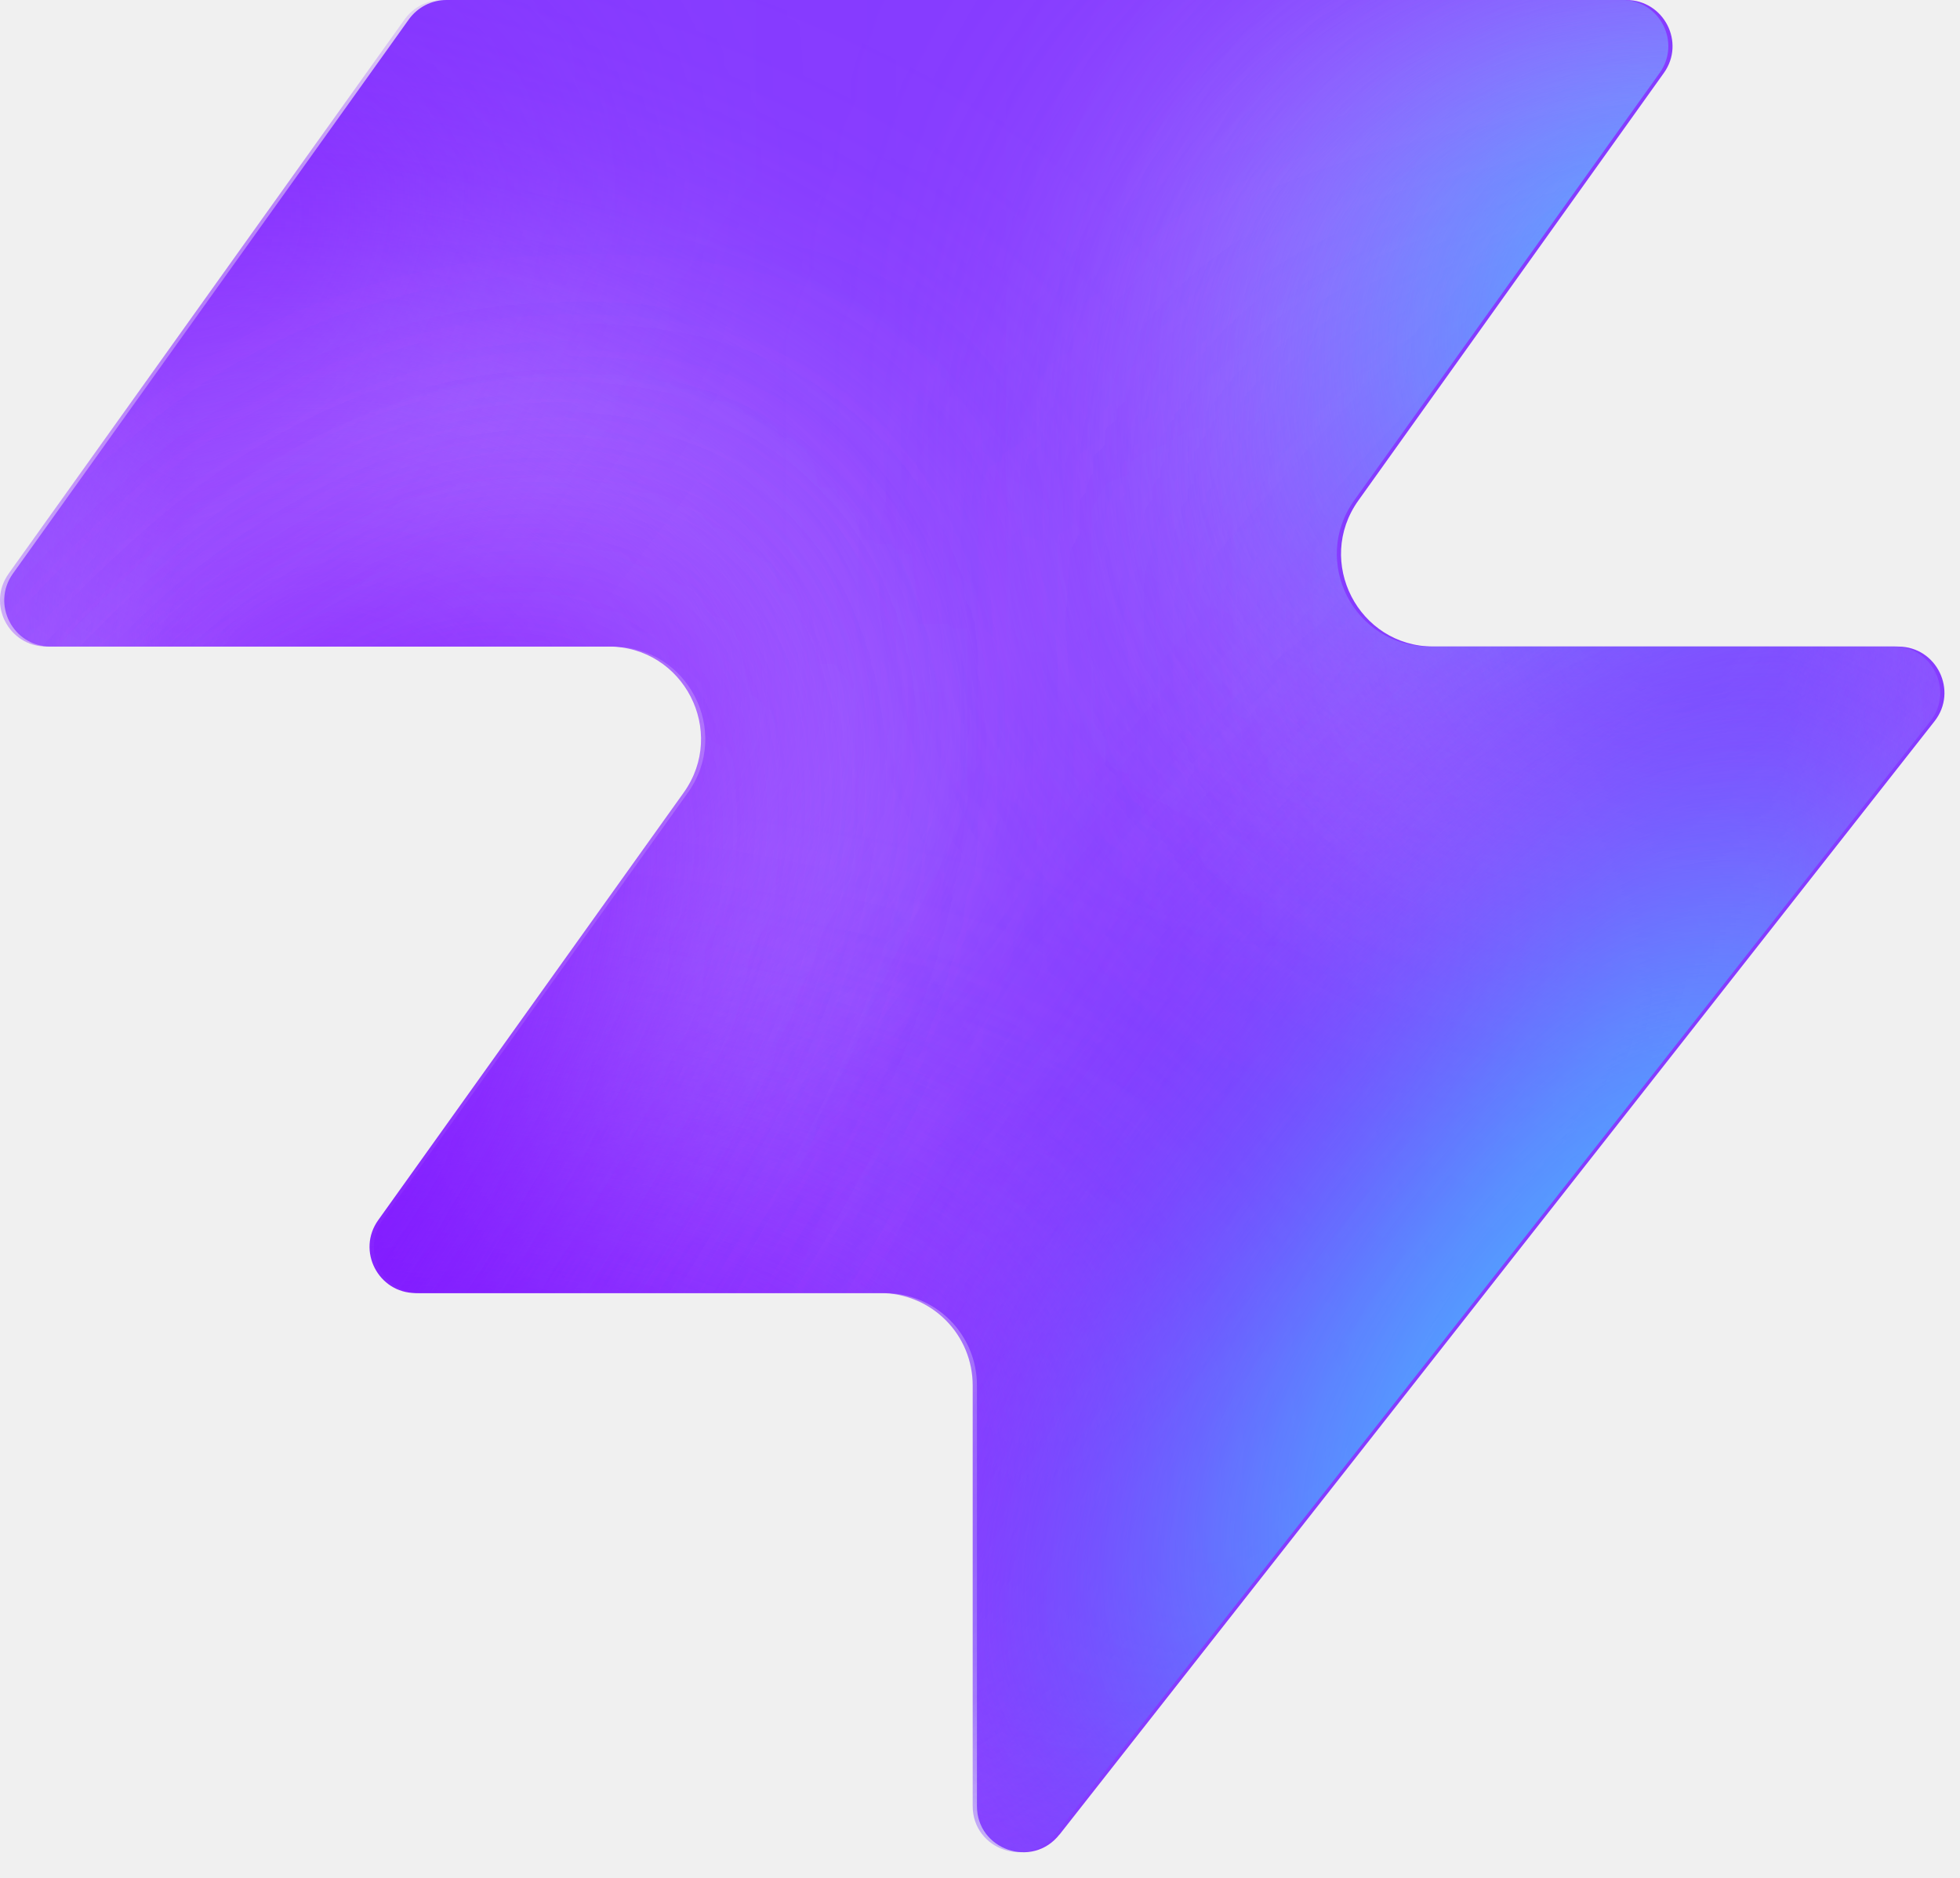
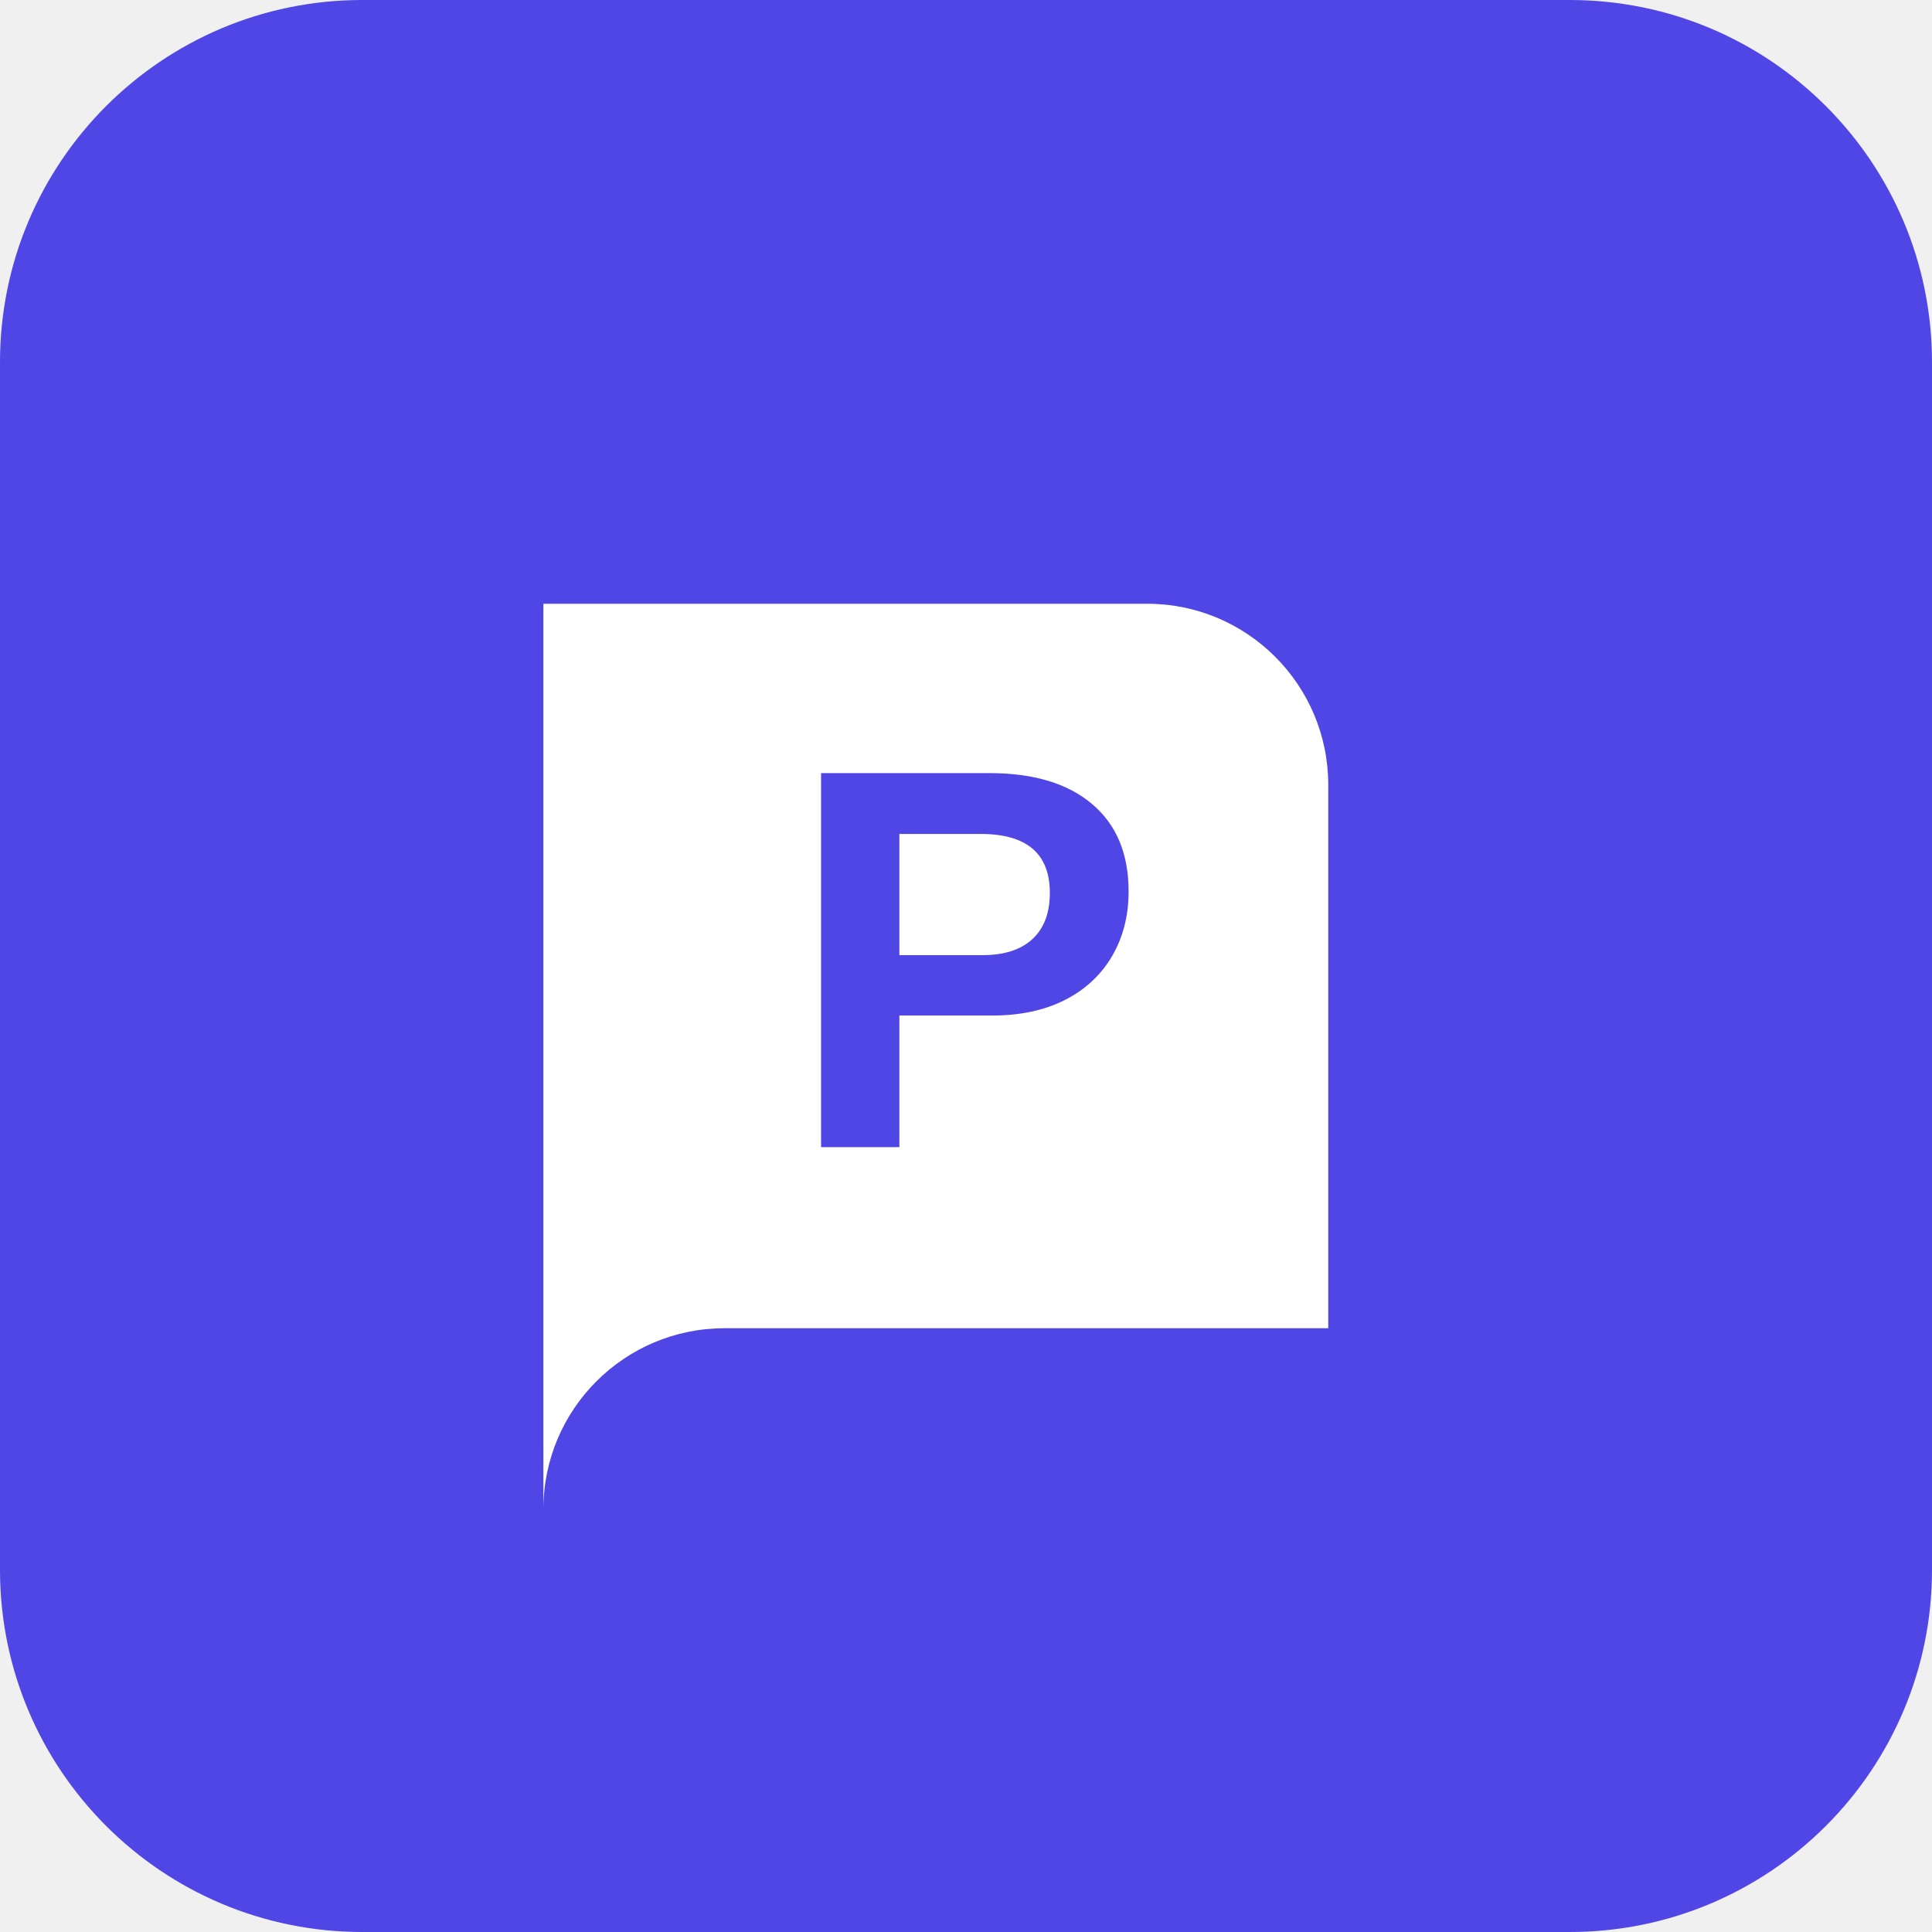
- <svg xmlns="http://www.w3.org/2000/svg" width="48" height="46" fill="none" viewBox="0 0 48 46">
-   <path fill="#863bff" d="M25.946 44.938c-.664.845-2.021.375-2.021-.698V33.937a2.26 2.26 0 0 0-2.262-2.262H10.287c-.92 0-1.456-1.04-.92-1.788l7.48-10.471c1.07-1.497 0-3.578-1.842-3.578H1.237c-.92 0-1.456-1.04-.92-1.788L10.013.474c.214-.297.556-.474.92-.474h28.894c.92 0 1.456 1.04.92 1.788l-7.48 10.471c-1.07 1.498 0 3.579 1.842 3.579h11.377c.943 0 1.473 1.088.89 1.83L25.947 44.94z" style="fill:#863bff;fill:color(display-p3 .525 .23 1);fill-opacity:1" />
-   <mask id="a" width="48" height="46" x="0" y="0" maskUnits="userSpaceOnUse" style="mask-type:alpha">
-     <path fill="#000" d="M25.842 44.938c-.664.844-2.021.375-2.021-.698V33.937a2.26 2.26 0 0 0-2.262-2.262H10.183c-.92 0-1.456-1.04-.92-1.788l7.48-10.471c1.07-1.498 0-3.579-1.842-3.579H1.133c-.92 0-1.456-1.04-.92-1.787L9.91.473c.214-.297.556-.474.92-.474h28.894c.92 0 1.456 1.04.92 1.788l-7.48 10.471c-1.07 1.498 0 3.578 1.842 3.578h11.377c.943 0 1.473 1.088.89 1.832L25.843 44.94z" style="fill:#000;fill-opacity:1" />
-   </mask>
-   <g mask="url(#a)">
-     <g filter="url(#b)">
-       <ellipse cx="5.508" cy="14.704" fill="#ede6ff" rx="5.508" ry="14.704" style="fill:#ede6ff;fill:color(display-p3 .927 .903 1);fill-opacity:1" transform="matrix(.00324 1 1 -.00324 -4.47 31.516)" />
-     </g>
-     <g filter="url(#c)">
-       <ellipse cx="10.399" cy="29.851" fill="#ede6ff" rx="10.399" ry="29.851" style="fill:#ede6ff;fill:color(display-p3 .927 .903 1);fill-opacity:1" transform="matrix(.00324 1 1 -.00324 -39.328 7.883)" />
-     </g>
-     <g filter="url(#d)">
-       <ellipse cx="5.508" cy="30.487" fill="#7e14ff" rx="5.508" ry="30.487" style="fill:#7e14ff;fill:color(display-p3 .492 .077 1);fill-opacity:1" transform="rotate(89.814 -25.913 -14.639)scale(1 -1)" />
-     </g>
-     <g filter="url(#e)">
-       <ellipse cx="5.508" cy="30.599" fill="#7e14ff" rx="5.508" ry="30.599" style="fill:#7e14ff;fill:color(display-p3 .492 .077 1);fill-opacity:1" transform="rotate(89.814 -32.644 -3.334)scale(1 -1)" />
-     </g>
-     <g filter="url(#f)">
-       <ellipse cx="5.508" cy="30.599" fill="#7e14ff" rx="5.508" ry="30.599" style="fill:#7e14ff;fill:color(display-p3 .492 .077 1);fill-opacity:1" transform="matrix(.00324 1 1 -.00324 -34.34 30.47)" />
-     </g>
-     <g filter="url(#g)">
-       <ellipse cx="14.072" cy="22.078" fill="#ede6ff" rx="14.072" ry="22.078" style="fill:#ede6ff;fill:color(display-p3 .927 .903 1);fill-opacity:1" transform="rotate(93.35 24.506 48.493)scale(-1 1)" />
-     </g>
-     <g filter="url(#h)">
-       <ellipse cx="3.47" cy="21.501" fill="#7e14ff" rx="3.47" ry="21.501" style="fill:#7e14ff;fill:color(display-p3 .492 .077 1);fill-opacity:1" transform="rotate(89.009 28.708 47.59)scale(-1 1)" />
-     </g>
-     <g filter="url(#i)">
-       <ellipse cx="3.47" cy="21.501" fill="#7e14ff" rx="3.47" ry="21.501" style="fill:#7e14ff;fill:color(display-p3 .492 .077 1);fill-opacity:1" transform="rotate(89.009 28.708 47.59)scale(-1 1)" />
-     </g>
-     <g filter="url(#j)">
-       <ellipse cx=".387" cy="8.972" fill="#7e14ff" rx="4.407" ry="29.108" style="fill:#7e14ff;fill:color(display-p3 .492 .077 1);fill-opacity:1" transform="rotate(39.51 .387 8.972)" />
-     </g>
-     <g filter="url(#k)">
-       <ellipse cx="47.523" cy="-6.092" fill="#7e14ff" rx="4.407" ry="29.108" style="fill:#7e14ff;fill:color(display-p3 .492 .077 1);fill-opacity:1" transform="rotate(37.892 47.523 -6.092)" />
-     </g>
-     <g filter="url(#l)">
-       <ellipse cx="41.412" cy="6.333" fill="#47bfff" rx="5.971" ry="9.665" style="fill:#47bfff;fill:color(display-p3 .28 .748 1);fill-opacity:1" transform="rotate(37.892 41.412 6.333)" />
-     </g>
-     <g filter="url(#m)">
-       <ellipse cx="-1.879" cy="38.332" fill="#7e14ff" rx="4.407" ry="29.108" style="fill:#7e14ff;fill:color(display-p3 .492 .077 1);fill-opacity:1" transform="rotate(37.892 -1.88 38.332)" />
-     </g>
-     <g filter="url(#n)">
-       <ellipse cx="-1.879" cy="38.332" fill="#7e14ff" rx="4.407" ry="29.108" style="fill:#7e14ff;fill:color(display-p3 .492 .077 1);fill-opacity:1" transform="rotate(37.892 -1.88 38.332)" />
-     </g>
-     <g filter="url(#o)">
-       <ellipse cx="35.651" cy="29.907" fill="#7e14ff" rx="4.407" ry="29.108" style="fill:#7e14ff;fill:color(display-p3 .492 .077 1);fill-opacity:1" transform="rotate(37.892 35.651 29.907)" />
-     </g>
-     <g filter="url(#p)">
-       <ellipse cx="38.418" cy="32.4" fill="#47bfff" rx="5.971" ry="15.297" style="fill:#47bfff;fill:color(display-p3 .28 .748 1);fill-opacity:1" transform="rotate(37.892 38.418 32.4)" />
-     </g>
-   </g>
-   <defs>
-     <filter id="b" width="60.045" height="41.654" x="-19.77" y="16.149" color-interpolation-filters="sRGB" filterUnits="userSpaceOnUse">
-       <feFlood flood-opacity="0" result="BackgroundImageFix" />
-       <feBlend in="SourceGraphic" in2="BackgroundImageFix" result="shape" />
-       <feGaussianBlur result="effect1_foregroundBlur_2002_17158" stdDeviation="7.659" />
-     </filter>
-     <filter id="c" width="90.34" height="51.437" x="-54.613" y="-7.533" color-interpolation-filters="sRGB" filterUnits="userSpaceOnUse">
-       <feFlood flood-opacity="0" result="BackgroundImageFix" />
-       <feBlend in="SourceGraphic" in2="BackgroundImageFix" result="shape" />
-       <feGaussianBlur result="effect1_foregroundBlur_2002_17158" stdDeviation="7.659" />
-     </filter>
-     <filter id="d" width="79.355" height="29.4" x="-49.64" y="2.03" color-interpolation-filters="sRGB" filterUnits="userSpaceOnUse">
-       <feFlood flood-opacity="0" result="BackgroundImageFix" />
-       <feBlend in="SourceGraphic" in2="BackgroundImageFix" result="shape" />
-       <feGaussianBlur result="effect1_foregroundBlur_2002_17158" stdDeviation="4.596" />
-     </filter>
-     <filter id="e" width="79.579" height="29.4" x="-45.045" y="20.029" color-interpolation-filters="sRGB" filterUnits="userSpaceOnUse">
-       <feFlood flood-opacity="0" result="BackgroundImageFix" />
-       <feBlend in="SourceGraphic" in2="BackgroundImageFix" result="shape" />
-       <feGaussianBlur result="effect1_foregroundBlur_2002_17158" stdDeviation="4.596" />
-     </filter>
-     <filter id="f" width="79.579" height="29.4" x="-43.513" y="21.178" color-interpolation-filters="sRGB" filterUnits="userSpaceOnUse">
-       <feFlood flood-opacity="0" result="BackgroundImageFix" />
-       <feBlend in="SourceGraphic" in2="BackgroundImageFix" result="shape" />
-       <feGaussianBlur result="effect1_foregroundBlur_2002_17158" stdDeviation="4.596" />
-     </filter>
-     <filter id="g" width="74.749" height="58.852" x="15.756" y="-17.901" color-interpolation-filters="sRGB" filterUnits="userSpaceOnUse">
-       <feFlood flood-opacity="0" result="BackgroundImageFix" />
-       <feBlend in="SourceGraphic" in2="BackgroundImageFix" result="shape" />
-       <feGaussianBlur result="effect1_foregroundBlur_2002_17158" stdDeviation="7.659" />
-     </filter>
-     <filter id="h" width="61.377" height="25.362" x="23.548" y="2.284" color-interpolation-filters="sRGB" filterUnits="userSpaceOnUse">
-       <feFlood flood-opacity="0" result="BackgroundImageFix" />
-       <feBlend in="SourceGraphic" in2="BackgroundImageFix" result="shape" />
-       <feGaussianBlur result="effect1_foregroundBlur_2002_17158" stdDeviation="4.596" />
-     </filter>
-     <filter id="i" width="61.377" height="25.362" x="23.548" y="2.284" color-interpolation-filters="sRGB" filterUnits="userSpaceOnUse">
-       <feFlood flood-opacity="0" result="BackgroundImageFix" />
-       <feBlend in="SourceGraphic" in2="BackgroundImageFix" result="shape" />
-       <feGaussianBlur result="effect1_foregroundBlur_2002_17158" stdDeviation="4.596" />
-     </filter>
-     <filter id="j" width="56.045" height="63.649" x="-27.636" y="-22.853" color-interpolation-filters="sRGB" filterUnits="userSpaceOnUse">
-       <feFlood flood-opacity="0" result="BackgroundImageFix" />
-       <feBlend in="SourceGraphic" in2="BackgroundImageFix" result="shape" />
-       <feGaussianBlur result="effect1_foregroundBlur_2002_17158" stdDeviation="4.596" />
-     </filter>
-     <filter id="k" width="54.814" height="64.646" x="20.116" y="-38.415" color-interpolation-filters="sRGB" filterUnits="userSpaceOnUse">
-       <feFlood flood-opacity="0" result="BackgroundImageFix" />
-       <feBlend in="SourceGraphic" in2="BackgroundImageFix" result="shape" />
-       <feGaussianBlur result="effect1_foregroundBlur_2002_17158" stdDeviation="4.596" />
-     </filter>
-     <filter id="l" width="33.541" height="35.313" x="24.641" y="-11.323" color-interpolation-filters="sRGB" filterUnits="userSpaceOnUse">
-       <feFlood flood-opacity="0" result="BackgroundImageFix" />
-       <feBlend in="SourceGraphic" in2="BackgroundImageFix" result="shape" />
-       <feGaussianBlur result="effect1_foregroundBlur_2002_17158" stdDeviation="4.596" />
-     </filter>
-     <filter id="m" width="54.814" height="64.646" x="-29.286" y="6.009" color-interpolation-filters="sRGB" filterUnits="userSpaceOnUse">
-       <feFlood flood-opacity="0" result="BackgroundImageFix" />
-       <feBlend in="SourceGraphic" in2="BackgroundImageFix" result="shape" />
-       <feGaussianBlur result="effect1_foregroundBlur_2002_17158" stdDeviation="4.596" />
-     </filter>
-     <filter id="n" width="54.814" height="64.646" x="-29.286" y="6.009" color-interpolation-filters="sRGB" filterUnits="userSpaceOnUse">
-       <feFlood flood-opacity="0" result="BackgroundImageFix" />
-       <feBlend in="SourceGraphic" in2="BackgroundImageFix" result="shape" />
-       <feGaussianBlur result="effect1_foregroundBlur_2002_17158" stdDeviation="4.596" />
-     </filter>
-     <filter id="o" width="54.814" height="64.646" x="8.244" y="-2.416" color-interpolation-filters="sRGB" filterUnits="userSpaceOnUse">
-       <feFlood flood-opacity="0" result="BackgroundImageFix" />
-       <feBlend in="SourceGraphic" in2="BackgroundImageFix" result="shape" />
-       <feGaussianBlur result="effect1_foregroundBlur_2002_17158" stdDeviation="4.596" />
-     </filter>
-     <filter id="p" width="39.409" height="43.623" x="18.713" y="10.588" color-interpolation-filters="sRGB" filterUnits="userSpaceOnUse">
-       <feFlood flood-opacity="0" result="BackgroundImageFix" />
-       <feBlend in="SourceGraphic" in2="BackgroundImageFix" result="shape" />
-       <feGaussianBlur result="effect1_foregroundBlur_2002_17158" stdDeviation="4.596" />
-     </filter>
-   </defs>
+ <svg xmlns="http://www.w3.org/2000/svg" viewBox="0 0 64 64">
+   <rect width="64" height="64" rx="12" fill="#4F46E5" />
+   <path d="M18 20h20a6 6 0 0 1 6 6v18H24a6 6 0 0 0-6 6V20z" fill="#fff" />
+   <text x="32" y="38" text-anchor="middle" font-size="18" fill="#4F46E5" font-family="Arial, sans-serif" font-weight="bold">P</text>
</svg>
